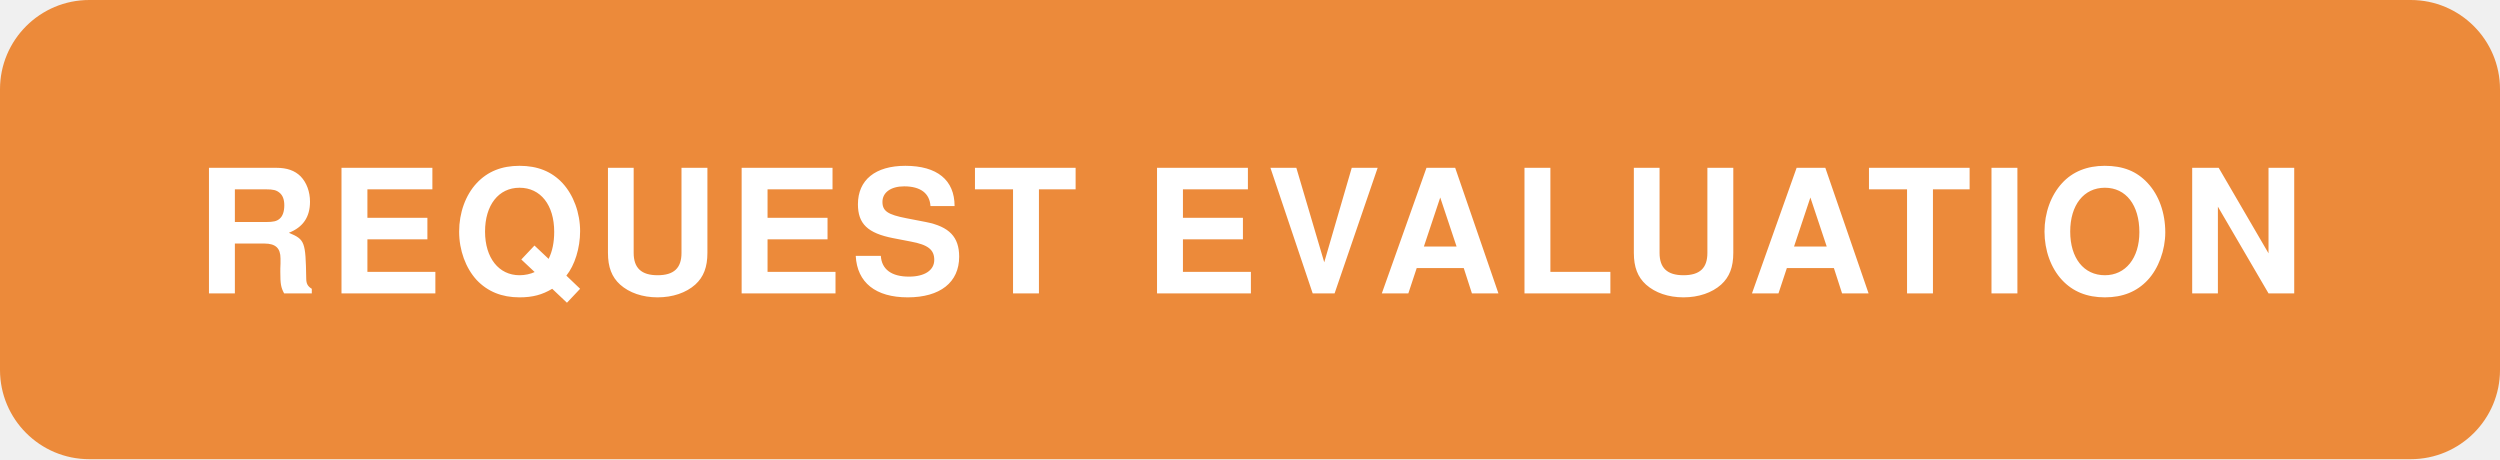
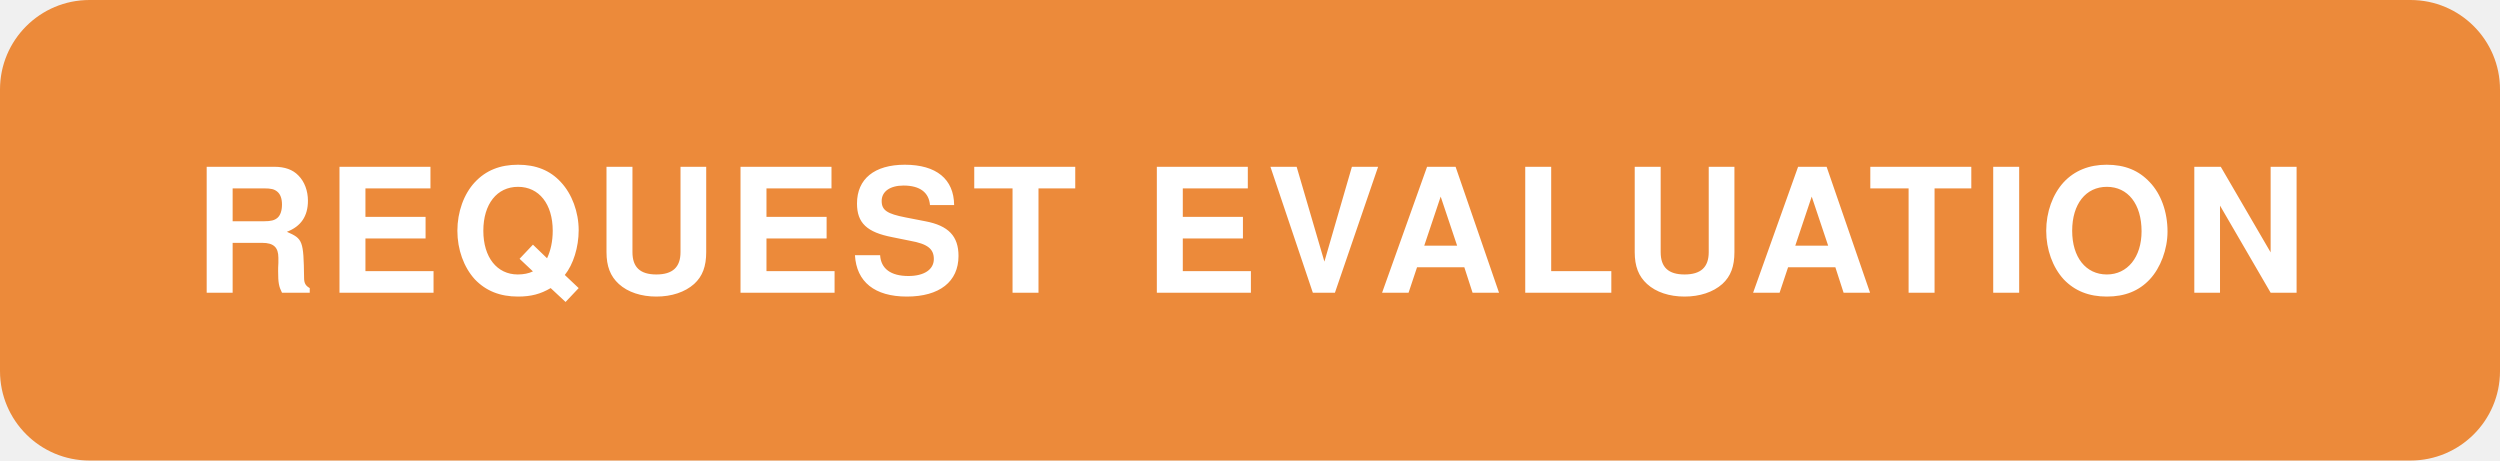
- <svg xmlns="http://www.w3.org/2000/svg" width="196" height="36" viewBox="0 0 196 36" role="img" aria-label="Request evaluation">
-   <rect width="196" height="36" rx="7" fill="#EC8A3A" />
-   <text x="98.0" y="23" text-anchor="middle" fill="#fff" font-family="Segoe UI, -apple-system, Helvetica, Arial, sans-serif" font-size="13.5" font-weight="700" letter-spacing=".7">REQUEST EVALUATION</text>
+ <svg xmlns="http://www.w3.org/2000/svg" width="152" height="28" viewBox="0 0 152 28" role="img" aria-label="Request evaluation">
+   <rect width="152" height="28" rx="5.44" fill="#EC8A3A" />
+   <text x="76.0" y="17.8" text-anchor="middle" fill="#fff" font-family="Segoe UI, -apple-system, Helvetica, Arial, sans-serif" font-size="10.50" font-weight="700" letter-spacing="0.54">REQUEST EVALUATION</text>
</svg>
